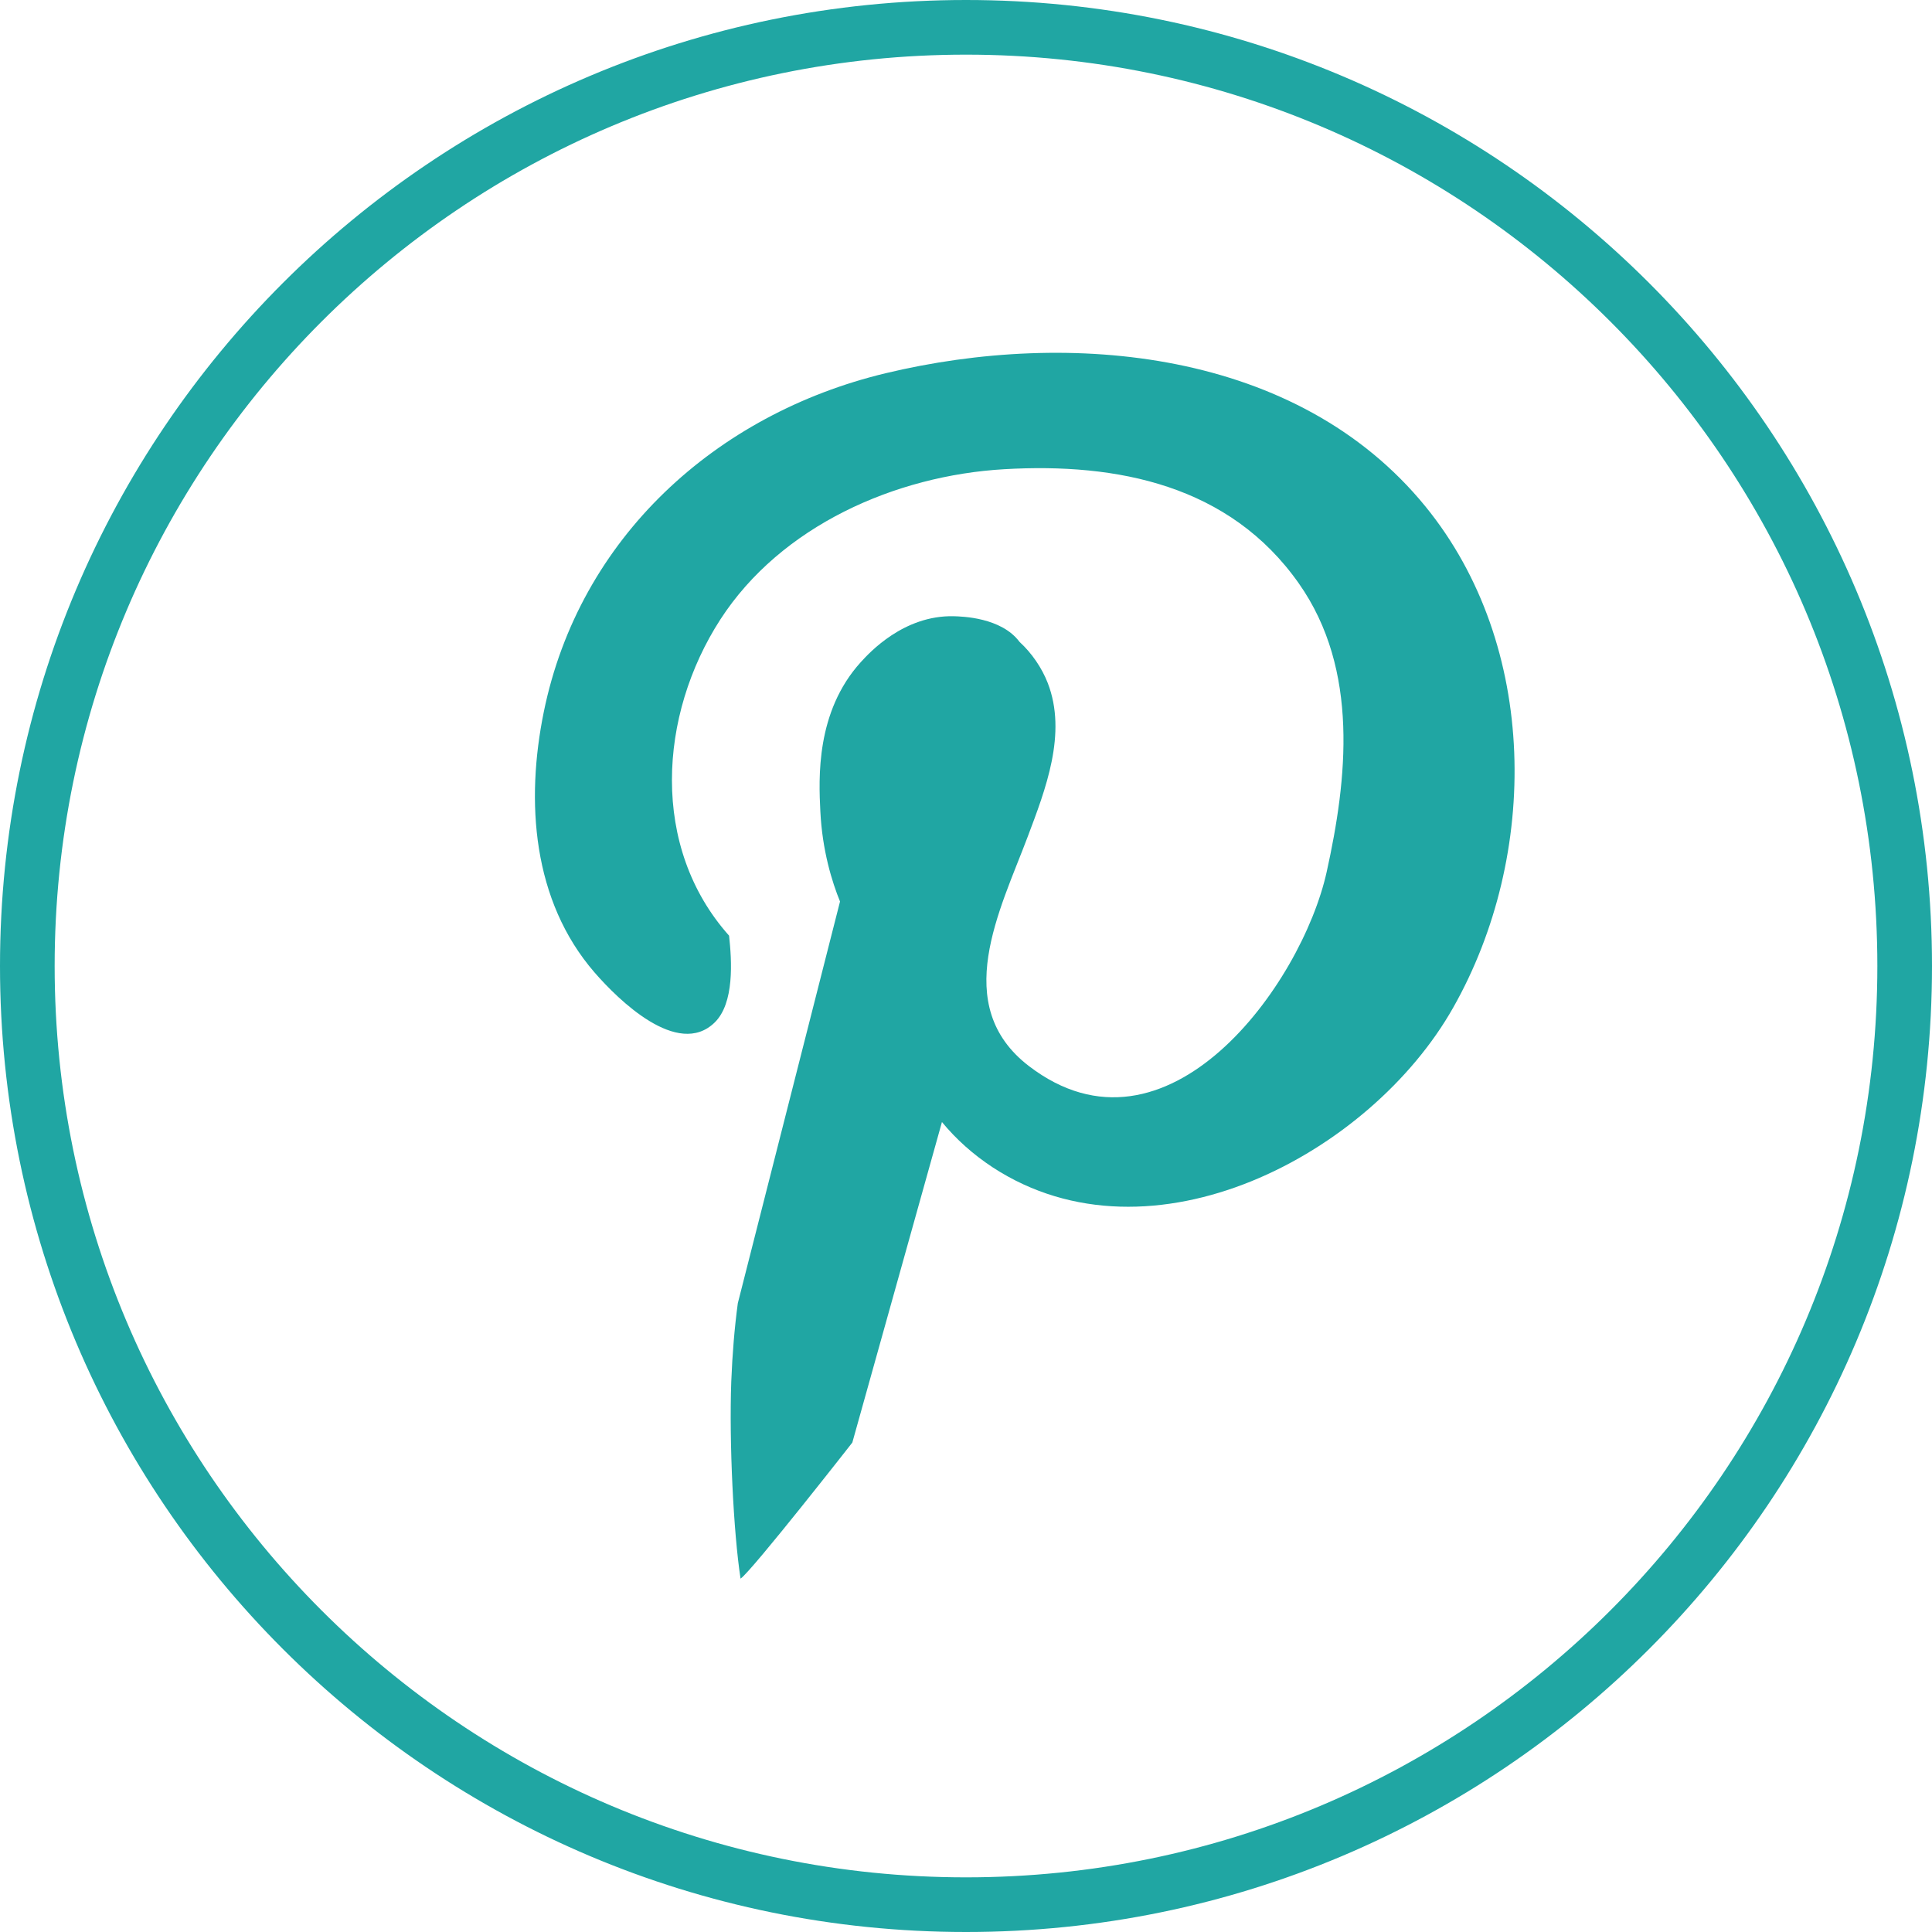
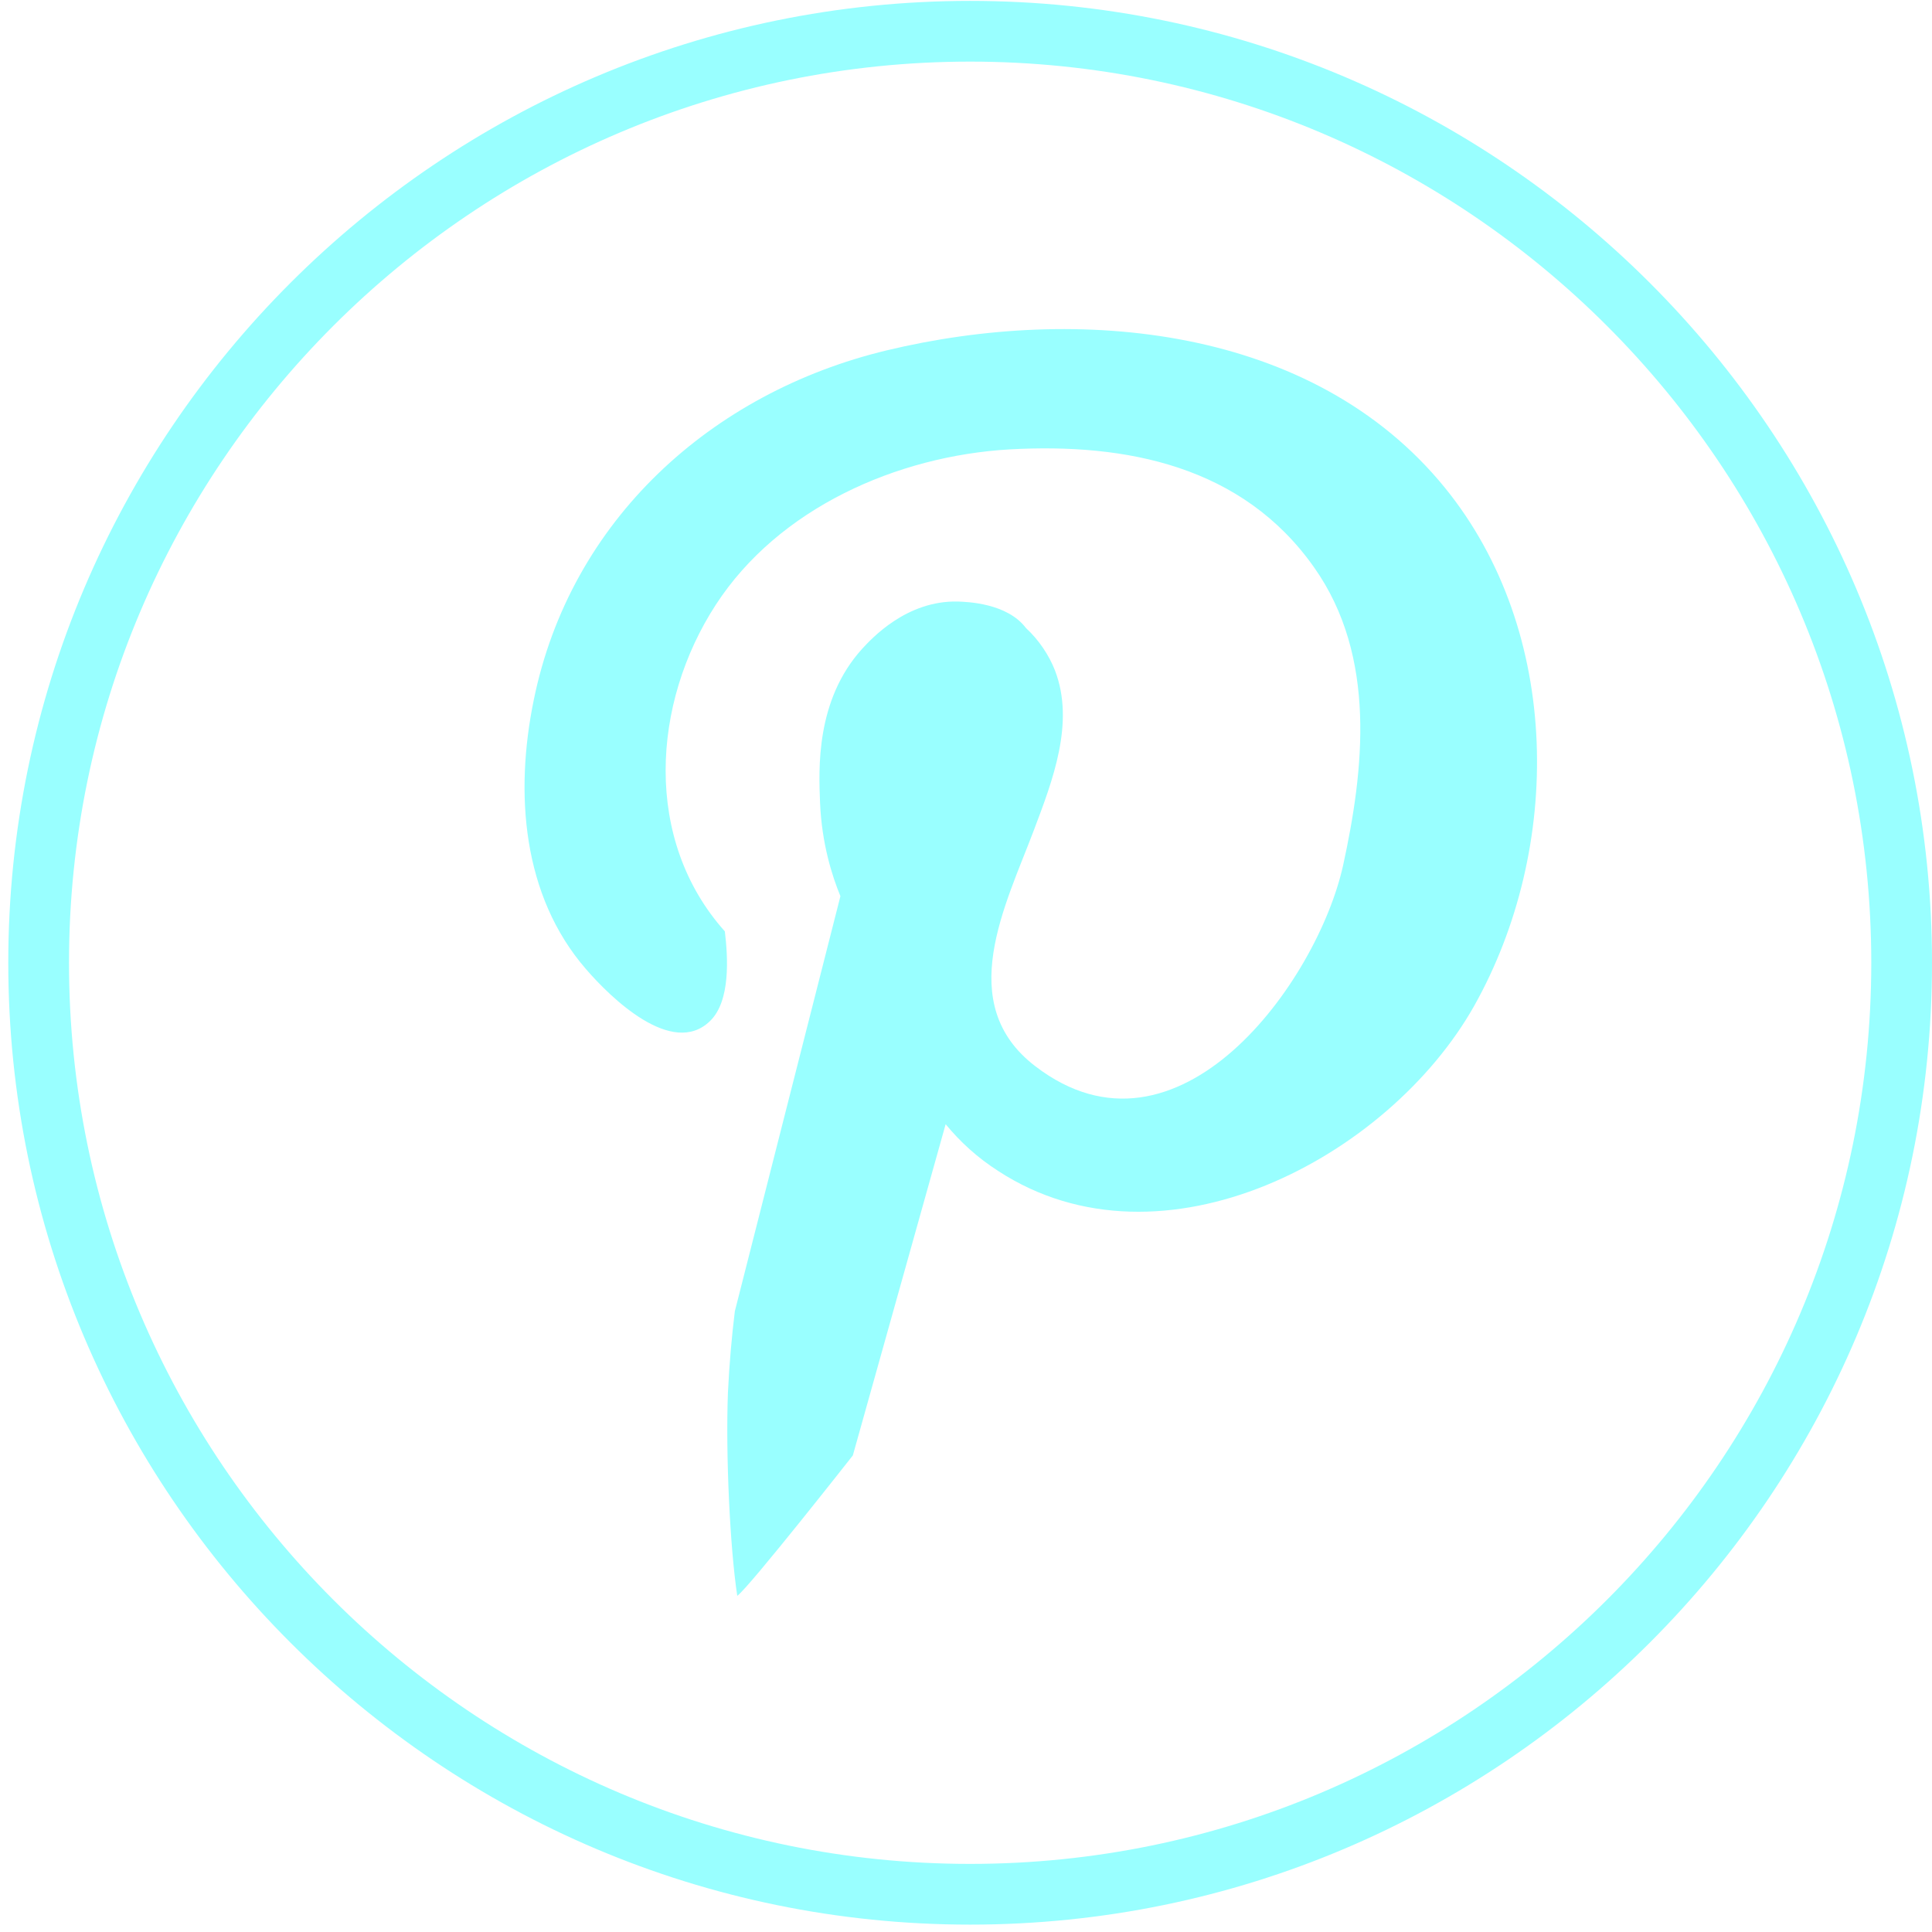
- <svg xmlns="http://www.w3.org/2000/svg" width="306" height="306" viewBox="0 0 306 306" fill="none">
-   <path d="M225.756 80.201C205.457 55.314 169.447 52.111 140.232 59.123C113.398 65.572 91.757 85.178 86.13 112.748C83.23 126.945 84.312 142.656 94.181 154.039C97.903 158.324 107.338 167.629 113.181 161.96C116.341 158.887 115.908 152.178 115.475 148.196C102.967 134.173 104.308 113.268 114.09 98.119C123.699 83.274 141.834 75.31 159.06 74.315C176.978 73.276 194.767 76.825 205.717 92.406C215.369 106.126 213.335 123.569 210.132 138.068C206.193 155.943 184.812 185.591 162.955 168.841C150.447 159.233 158.41 144.128 162.738 132.615C165.595 125.04 169.058 116.168 165.941 108.161C165.032 105.823 163.431 103.443 161.483 101.668C158.583 97.773 152.351 97.643 151.052 97.6C143.132 97.427 137.722 103.356 136.337 104.871C129.195 112.748 129.671 123.266 129.931 128.503C130.234 134.735 131.792 139.713 133.047 142.786C127.637 163.994 122.27 185.202 116.86 206.41C116.341 210.262 115.994 214.417 115.821 218.831C115.475 228.397 116.168 242.723 117.293 250.037C119.154 248.739 134.995 228.483 134.995 228.483L149.191 177.714C151.399 180.397 154.082 182.821 157.242 184.899C182.345 201.259 217.057 182.821 230.171 159.579C243.805 135.515 243.761 102.274 225.756 80.201Z" fill="#20A6A3" />
-   <path d="M153 301.672C235.109 301.672 301.672 235.109 301.672 153C301.672 70.891 235.109 4.328 153 4.328C70.891 4.328 4.328 70.891 4.328 153C4.328 235.109 70.891 301.672 153 301.672Z" stroke="#20A6A3" stroke-width="8.656" stroke-miterlimit="10" />
+ <svg xmlns="http://www.w3.org/2000/svg" width="56" height="56" viewBox="0 0 56 56" fill="none">
+   <path d="M41.88 14.136C38.05 9.426 31.23 8.826 25.7 10.156C20.62 11.376 16.53 15.076 15.47 20.296C14.92 22.976 15.13 25.956 16.99 28.096C17.69 28.906 19.48 30.666 20.58 29.596C21.18 29.016 21.1 27.746 21.01 26.996C18.64 24.346 18.89 20.386 20.75 17.526C22.57 14.726 26 13.216 29.26 13.026C32.65 12.836 36.02 13.506 38.09 16.446C39.92 19.036 39.53 22.336 38.93 25.086C38.18 28.466 34.14 34.076 30.01 30.906C27.64 29.096 29.15 26.236 29.97 24.056C30.51 22.626 31.16 20.946 30.58 19.436C30.41 18.996 30.11 18.546 29.74 18.206C29.19 17.476 28.02 17.446 27.77 17.436C26.27 17.396 25.25 18.526 24.99 18.806C23.64 20.296 23.73 22.286 23.77 23.276C23.82 24.456 24.12 25.396 24.36 25.976C23.34 29.986 22.32 33.996 21.3 38.006C21.21 38.736 21.14 39.526 21.1 40.356C21.03 42.166 21.16 44.876 21.37 46.256C21.72 46.006 24.72 42.186 24.72 42.186L27.41 32.586C27.83 33.096 28.33 33.556 28.94 33.946C33.69 37.036 40.25 33.556 42.73 29.156C45.29 24.596 45.28 18.316 41.88 14.136Z" fill="#99FFFF" />
+   <path d="M28.12 55.786C12.75 55.786 0.24 43.276 0.24 27.906C0.24 12.536 12.75 0.026 28.12 0.026C43.49 0.026 56 12.536 56 27.906C56 43.276 43.49 55.786 28.12 55.786ZM28.12 1.786C13.72 1.786 2 13.506 2 27.906C2 42.306 13.71 54.026 28.12 54.026C42.53 54.026 54.24 42.306 54.24 27.906C54.24 13.506 42.52 1.786 28.12 1.786Z" fill="#99FFFF" />
</svg>
